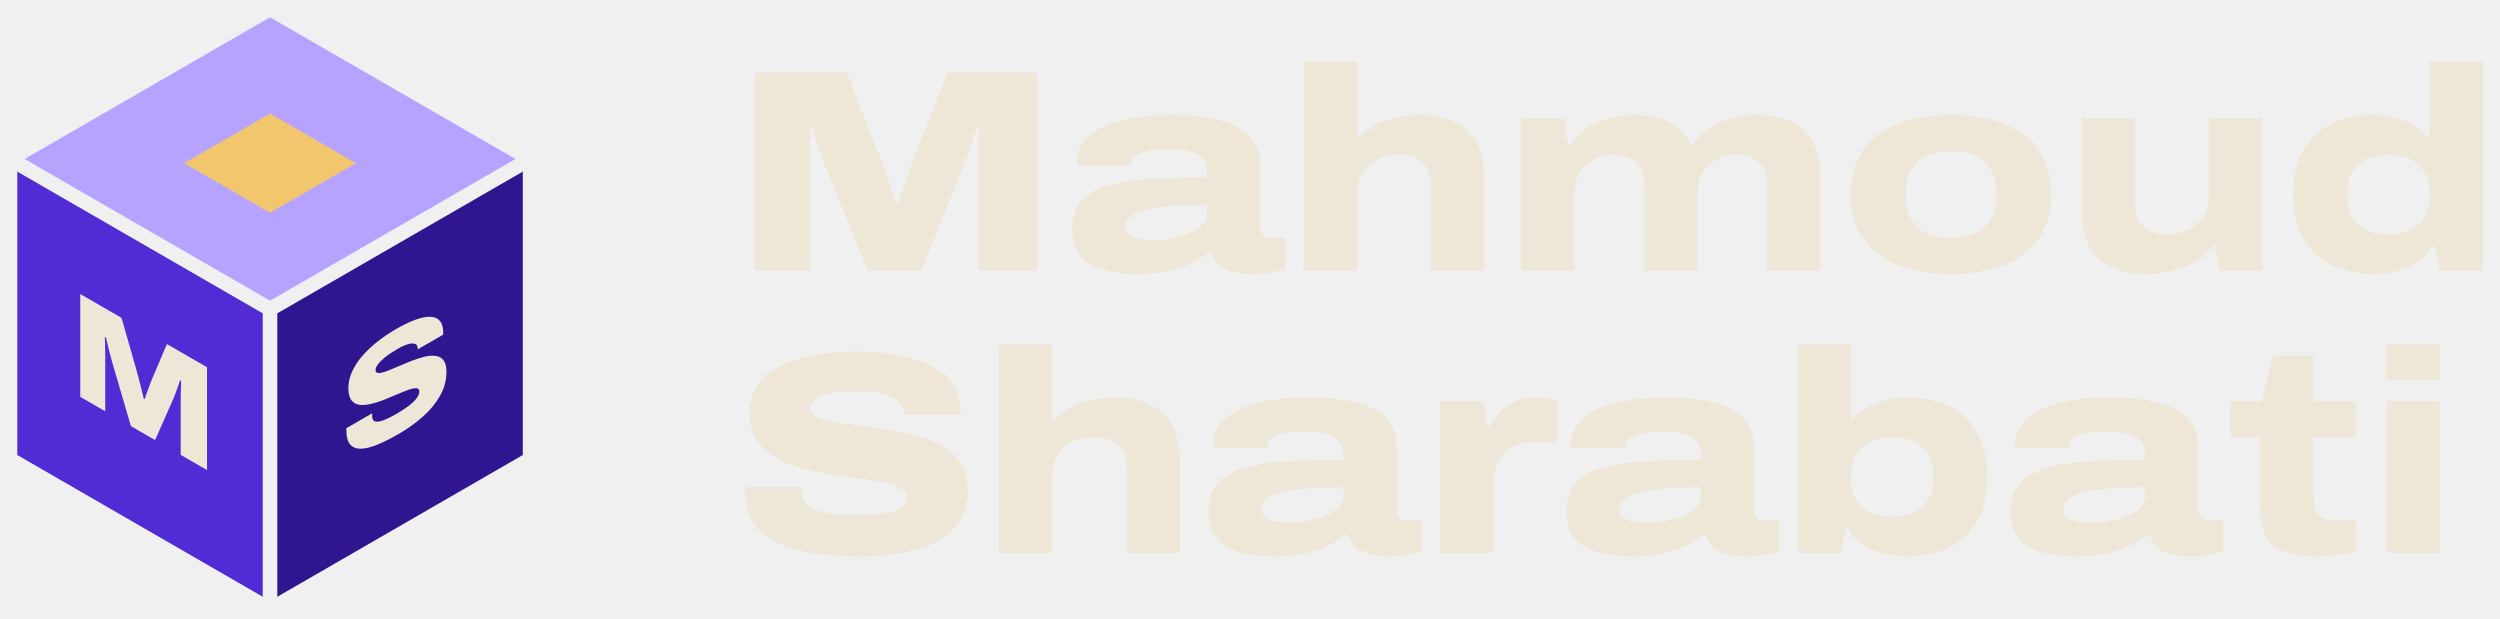
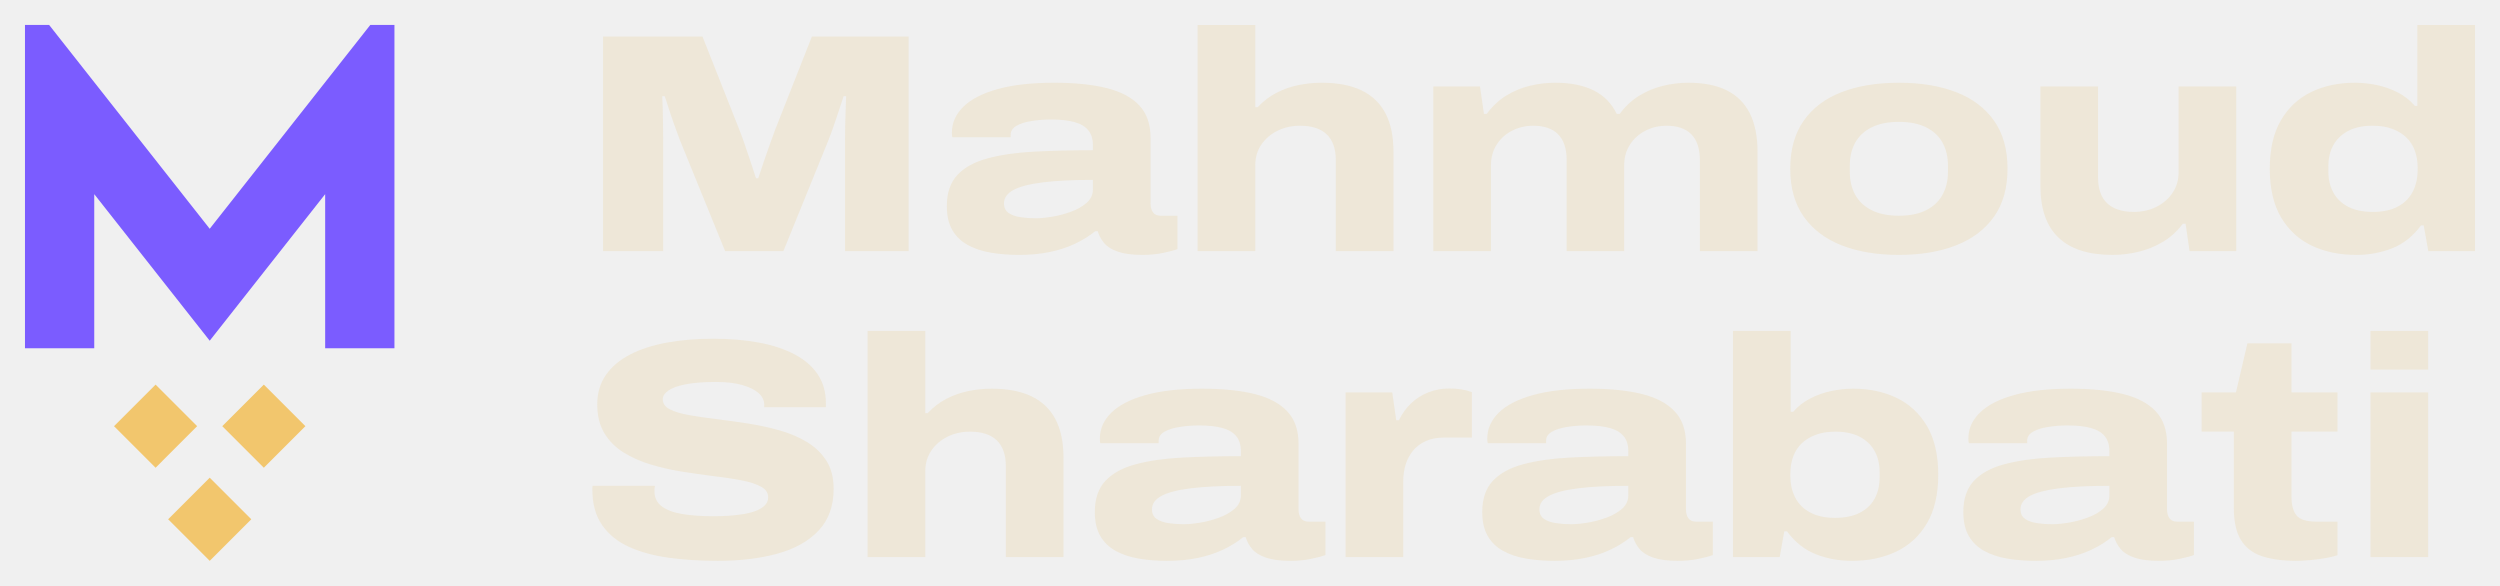
- <svg xmlns="http://www.w3.org/2000/svg" viewBox="-6 -93.903 867.595 214.552" role="img">
-   <g transform="translate(87.71 13.37) scale(1.0128)">
-     <mask id="ms">
-       <rect x="-110" y="-110" width="220" height="220" fill="#fff" />
-       <path d="M-86.603 -50.000L0 0L86.603 -50.000M0 0V100" fill="none" stroke="#000" stroke-width="5" />
-     </mask>
-     <g mask="url(#ms)">
-       <polygon points="0.000,-100.000 86.603,-50.000 0.000,0.000 -86.603,-50.000" fill="#b6a3ff" />
-       <polygon points="-86.603,-50.000 0.000,0.000 0.000,100.000 -86.603,50.000" fill="#512bd4" />
-       <polygon points="0.000,0.000 86.603,-50.000 86.603,50.000 0.000,100.000" fill="#2f1690" />
-       <polygon points="0.000,-67.000 29.445,-50.000 0.000,-33.000 -29.445,-50.000" fill="#f2c66d" />
-       <path transform="matrix(.866025 .5 0 1 -86.6025 -50)" d="M24.92 67.62V32.38H41.25L47.29 47.66Q47.67 48.62 48.16 50.05Q48.66 51.48 49.16 52.99Q49.66 54.49 50.03 55.66H50.39Q50.74 54.59 51.23 53.16Q51.72 51.74 52.24 50.26Q52.75 48.79 53.16 47.71L59.2 32.38H75.08V67.62H64.65V49.44Q64.65 48.34 64.67 47.01Q64.7 45.69 64.75 44.4Q64.8 43.11 64.82 42.18H64.41Q64.1 43.17 63.65 44.51Q63.2 45.85 62.75 47.16Q62.29 48.48 61.91 49.44L54.52 67.62H44.96L37.56 49.44Q37.04 48.08 36.55 46.7Q36.06 45.32 35.68 44.12Q35.31 42.93 35.05 42.18H34.64Q34.69 42.9 34.72 44.1Q34.75 45.29 34.77 46.67Q34.8 48.05 34.8 49.44V67.62Z" fill="#eee7d8" />
-       <path transform="matrix(.866025 -.5 0 1 0 0)" d="M50.76 68.23Q46.46 68.23 42.72 67.72Q38.99 67.2 36.18 65.92Q33.37 64.63 31.78 62.34Q30.2 60.04 30.2 56.51Q30.2 56.4 30.2 56.24Q30.2 56.07 30.25 55.91H40.47Q40.42 56.12 40.41 56.34Q40.4 56.57 40.4 56.81Q40.4 58.38 41.58 59.28Q42.77 60.18 44.94 60.54Q47.12 60.91 49.99 60.91Q51.2 60.91 52.46 60.83Q53.72 60.76 54.9 60.58Q56.07 60.39 57.01 60.04Q57.94 59.69 58.5 59.14Q59.06 58.58 59.06 57.8Q59.06 56.69 57.88 56.05Q56.7 55.41 54.69 55.02Q52.69 54.63 50.19 54.33Q47.7 54.03 45.03 53.61Q42.36 53.19 39.87 52.44Q37.37 51.7 35.37 50.47Q33.36 49.23 32.18 47.29Q31 45.35 31 42.55Q31 39.76 32.42 37.72Q33.84 35.69 36.39 34.37Q38.95 33.05 42.43 32.41Q45.91 31.77 50.02 31.77Q54.2 31.77 57.61 32.42Q61.01 33.06 63.46 34.37Q65.9 35.67 67.21 37.66Q68.53 39.64 68.53 42.31V43.01H58.41V42.6Q58.41 41.53 57.49 40.7Q56.56 39.87 54.8 39.37Q53.03 38.87 50.51 38.87Q47.48 38.87 45.54 39.25Q43.6 39.63 42.67 40.28Q41.75 40.94 41.75 41.71Q41.75 42.75 42.93 43.36Q44.1 43.97 46.11 44.32Q48.12 44.67 50.61 44.97Q53.1 45.28 55.78 45.7Q58.45 46.12 60.94 46.82Q63.43 47.52 65.44 48.74Q67.45 49.96 68.63 51.82Q69.8 53.68 69.8 56.4Q69.8 60.64 67.35 63.25Q64.89 65.86 60.59 67.05Q56.29 68.23 50.76 68.23Z" fill="#eee7d8" />
-     </g>
+ <svg xmlns="http://www.w3.org/2000/svg" viewBox="-8.00 -80.45 800.80 187.65" role="img">
+   <g transform="translate(0.00 -61.36) scale(0.9246)">
+     <polygon points="0.00,100.00 0.00,-12.00 8.37,-12.00 64.00,58.61 119.63,-12.00 128.00,-12.00 128.00,100.00 104.00,100.00 104.00,46.62 64.00,97.39 24.00,46.62 24.00,100.00" fill="#7b5cff" />
+     <polygon points="45.25,112.60 59.65,127.00 45.25,141.40 30.85,127.00" fill="#f2c66d" />
+     <polygon points="82.75,112.60 97.15,127.00 82.75,141.40 68.35,127.00" fill="#f2c66d" />
+     <polygon points="64.00,144.85 78.40,159.25 64.00,173.65 49.60,159.25" fill="#f2c66d" />
  </g>
-   <path transform="translate(247.51 0)" d="M8.45 0V-68.75H40.31L52.1 -38.94Q52.85 -37.07 53.81 -34.28Q54.77 -31.48 55.75 -28.55Q56.73 -25.61 57.46 -23.34H58.16Q58.84 -25.42 59.79 -28.21Q60.75 -30.99 61.76 -33.86Q62.77 -36.73 63.57 -38.85L75.36 -68.75H106.34V0H85.97V-35.48Q85.97 -37.61 86.02 -40.2Q86.07 -42.79 86.17 -45.3Q86.27 -47.82 86.32 -49.64H85.52Q84.91 -47.71 84.03 -45.09Q83.15 -42.47 82.27 -39.91Q81.38 -37.35 80.63 -35.48L66.22 0H47.57L33.11 -35.48Q32.1 -38.13 31.15 -40.82Q30.19 -43.52 29.46 -45.85Q28.72 -48.18 28.22 -49.64H27.42Q27.52 -48.22 27.57 -45.89Q27.62 -43.56 27.67 -40.87Q27.72 -38.18 27.72 -35.48V0ZM141.8 1.2Q136.88 1.2 132.64 0.48Q128.4 -0.25 125.24 -2Q122.08 -3.75 120.33 -6.77Q118.58 -9.8 118.58 -14.46Q118.58 -20.81 121.99 -24.44Q125.41 -28.06 131.7 -29.74Q138 -31.43 146.55 -31.88Q155.1 -32.33 165.37 -32.33V-33.94Q165.37 -36.96 163.85 -38.77Q162.34 -40.58 159.38 -41.37Q156.42 -42.17 151.96 -42.17Q148.76 -42.17 145.8 -41.7Q142.83 -41.24 140.93 -40.18Q139.03 -39.11 139.03 -37.26V-36.49H120.34Q120.24 -36.89 120.22 -37.21Q120.2 -37.53 120.2 -37.97Q120.2 -42.67 123.89 -46.28Q127.59 -49.89 134.89 -51.92Q142.19 -53.95 152.95 -53.95Q162.9 -53.95 169.8 -52.23Q176.69 -50.5 180.26 -46.65Q183.84 -42.81 183.84 -36.32V-15.25Q183.84 -13.51 184.62 -12.43Q185.4 -11.35 187.13 -11.35H192.45V-0.66Q191.01 -0.1 187.93 0.55Q184.85 1.2 181.32 1.2Q176.38 1.2 173.41 0.18Q170.44 -0.84 168.99 -2.57Q167.53 -4.31 166.91 -6.39H166.11Q163.26 -4.07 159.55 -2.33Q155.84 -0.59 151.4 0.3Q146.96 1.2 141.8 1.2ZM146.99 -10.53Q149.27 -10.53 152.35 -11.04Q155.43 -11.55 158.43 -12.66Q161.43 -13.76 163.4 -15.51Q165.37 -17.27 165.37 -19.8V-22.83Q155.53 -22.83 149.21 -22.02Q142.89 -21.22 139.89 -19.58Q136.89 -17.95 136.89 -15.3Q136.89 -13.26 138.36 -12.24Q139.84 -11.22 142.19 -10.88Q144.53 -10.53 146.99 -10.53ZM198.9 0V-72.45H217.38V-46.11H218.13Q220.88 -49.03 224.21 -50.74Q227.55 -52.45 231.24 -53.2Q234.93 -53.95 238.59 -53.95Q246.26 -53.95 251.37 -51.52Q256.48 -49.08 259.07 -44.17Q261.65 -39.25 261.65 -31.84V0H243.17V-29.28Q243.17 -31.97 242.41 -34.05Q241.65 -36.13 240.2 -37.47Q238.75 -38.82 236.63 -39.5Q234.5 -40.18 231.72 -40.18Q227.76 -40.18 224.5 -38.57Q221.25 -36.96 219.31 -34.11Q217.38 -31.27 217.38 -27.51V0ZM274.4 0V-52.75H289.36L290.63 -43.97H291.53Q294.22 -47.65 297.77 -49.83Q301.31 -52 305.36 -52.98Q309.41 -53.95 313.38 -53.95Q320.83 -53.95 325.79 -51.48Q330.74 -49 333.16 -43.97H334.11Q336.85 -47.65 340.42 -49.83Q343.99 -52 348.04 -52.98Q352.09 -53.95 356.1 -53.95Q363.48 -53.95 368.39 -51.52Q373.3 -49.08 375.78 -44.17Q378.26 -39.25 378.26 -31.84V0H359.79V-29.28Q359.79 -31.97 359.08 -34.05Q358.37 -36.13 357.02 -37.47Q355.67 -38.82 353.67 -39.5Q351.67 -40.18 349.14 -40.18Q345.43 -40.18 342.33 -38.57Q339.22 -36.96 337.39 -34.11Q335.55 -31.27 335.55 -27.51V0H317.12V-29.28Q317.12 -31.97 316.41 -34.05Q315.7 -36.13 314.35 -37.47Q313 -38.82 311 -39.5Q309 -40.18 306.42 -40.18Q302.71 -40.18 299.61 -38.57Q296.51 -36.96 294.69 -34.11Q292.88 -31.27 292.88 -27.51V0ZM423.54 1.2Q413 1.2 405.18 -1.87Q397.36 -4.95 393.05 -11.07Q388.74 -17.19 388.74 -26.4Q388.74 -35.65 393.05 -41.78Q397.36 -47.91 405.18 -50.93Q413 -53.95 423.54 -53.95Q434.07 -53.95 441.89 -50.93Q449.71 -47.91 454.03 -41.78Q458.34 -35.65 458.34 -26.4Q458.34 -17.19 454.03 -11.07Q449.71 -4.95 441.89 -1.87Q434.07 1.2 423.54 1.2ZM423.54 -11.35Q428.76 -11.35 432.27 -13.12Q435.77 -14.88 437.51 -18.05Q439.26 -21.22 439.26 -25.4V-27.4Q439.26 -31.62 437.51 -34.77Q435.77 -37.92 432.27 -39.66Q428.76 -41.41 423.54 -41.41Q418.32 -41.41 414.81 -39.66Q411.31 -37.92 409.56 -34.77Q407.82 -31.62 407.82 -27.4V-25.4Q407.82 -21.22 409.56 -18.05Q411.31 -14.88 414.81 -13.12Q418.32 -11.35 423.54 -11.35ZM491.93 1.2Q480.49 1.2 474.68 -4.33Q468.87 -9.85 468.87 -20.92V-52.75H487.34V-23.48Q487.34 -20.78 488.1 -18.71Q488.86 -16.63 490.31 -15.28Q491.76 -13.94 493.91 -13.26Q496.06 -12.57 498.79 -12.57Q502.76 -12.57 506.01 -14.18Q509.26 -15.79 511.2 -18.67Q513.14 -21.54 513.14 -25.24V-52.75H531.61V0H516.65L515.38 -8.78H514.48Q511.73 -5.1 508.04 -2.93Q504.34 -0.75 500.22 0.22Q496.09 1.2 491.93 1.2ZM570.05 1.2Q562.01 1.2 555.77 -1.77Q549.53 -4.75 545.93 -10.87Q542.34 -16.99 542.34 -26.35Q542.34 -35.81 545.91 -41.91Q549.48 -48.01 555.63 -50.98Q561.78 -53.95 569.63 -53.95Q573.13 -53.95 576.71 -53.19Q580.29 -52.43 583.45 -50.78Q586.6 -49.14 588.8 -46.54H589.61V-72.45H608.08V0H593.13L591.65 -8.25H590.8Q586.88 -2.99 581.5 -0.9Q576.12 1.2 570.05 1.2ZM575.39 -12.57Q580.16 -12.57 583.34 -14.27Q586.53 -15.96 588.12 -19Q589.71 -22.04 589.71 -26.01V-26.7Q589.71 -29.74 588.81 -32.2Q587.9 -34.67 586.08 -36.43Q584.26 -38.19 581.57 -39.18Q578.88 -40.18 575.3 -40.18Q570.63 -40.18 567.47 -38.52Q564.31 -36.85 562.71 -33.96Q561.11 -31.08 561.11 -27.21V-25.55Q561.11 -21.68 562.73 -18.74Q564.35 -15.8 567.51 -14.19Q570.67 -12.57 575.39 -12.57ZM45.16 99.2Q36.76 99.2 29.47 98.2Q22.18 97.19 16.7 94.69Q11.22 92.18 8.13 87.7Q5.03 83.22 5.03 76.32Q5.03 76.12 5.03 75.79Q5.03 75.47 5.13 75.16H25.08Q24.98 75.56 24.95 76Q24.93 76.44 24.93 76.92Q24.93 79.97 27.25 81.73Q29.57 83.49 33.81 84.2Q38.05 84.91 43.66 84.91Q46.02 84.91 48.48 84.77Q50.94 84.62 53.23 84.26Q55.52 83.9 57.35 83.21Q59.17 82.53 60.26 81.45Q61.35 80.37 61.35 78.85Q61.35 76.68 59.05 75.43Q56.75 74.18 52.84 73.42Q48.92 72.67 44.05 72.08Q39.19 71.48 33.98 70.66Q28.76 69.84 23.9 68.39Q19.03 66.94 15.11 64.53Q11.2 62.12 8.9 58.34Q6.6 54.55 6.6 49.09Q6.6 43.63 9.37 39.66Q12.13 35.69 17.12 33.11Q22.11 30.54 28.9 29.29Q35.7 28.05 43.71 28.05Q51.87 28.05 58.52 29.31Q65.16 30.57 69.93 33.12Q74.7 35.67 77.27 39.53Q79.83 43.4 79.83 48.61V49.99H60.09V49.18Q60.09 47.09 58.29 45.47Q56.48 43.85 53.04 42.88Q49.59 41.9 44.66 41.9Q38.77 41.9 34.97 42.64Q31.18 43.38 29.38 44.66Q27.58 45.93 27.58 47.45Q27.58 49.48 29.87 50.67Q32.17 51.85 36.09 52.53Q40 53.22 44.87 53.81Q49.73 54.4 54.95 55.22Q60.16 56.04 65.02 57.41Q69.89 58.79 73.81 61.16Q77.73 63.54 80.02 67.17Q82.32 70.8 82.32 76.11Q82.32 84.38 77.53 89.48Q72.74 94.57 64.35 96.89Q55.96 99.2 45.16 99.2ZM93.2 98V25.55H111.68V51.89H112.43Q115.18 48.97 118.51 47.26Q121.85 45.55 125.54 44.8Q129.23 44.05 132.89 44.05Q140.56 44.05 145.67 46.48Q150.78 48.92 153.37 53.83Q155.95 58.75 155.95 66.16V98H137.47V68.72Q137.47 66.03 136.71 63.95Q135.95 61.87 134.5 60.53Q133.05 59.18 130.93 58.5Q128.8 57.82 126.02 57.82Q122.06 57.82 118.8 59.43Q115.55 61.04 113.61 63.89Q111.68 66.73 111.68 70.49V98ZM189.2 99.2Q184.28 99.2 180.04 98.48Q175.8 97.75 172.64 96Q169.48 94.25 167.73 91.23Q165.98 88.2 165.98 83.54Q165.98 77.19 169.39 73.56Q172.81 69.94 179.1 68.26Q185.4 66.57 193.95 66.12Q202.5 65.67 212.77 65.67V64.06Q212.77 61.04 211.25 59.23Q209.74 57.42 206.78 56.63Q203.82 55.83 199.36 55.83Q196.16 55.83 193.2 56.3Q190.23 56.76 188.33 57.82Q186.43 58.89 186.43 60.74V61.51H167.74Q167.64 61.11 167.62 60.79Q167.6 60.47 167.6 60.03Q167.6 55.33 171.29 51.72Q174.99 48.11 182.29 46.08Q189.59 44.05 200.35 44.05Q210.3 44.05 217.2 45.77Q224.09 47.5 227.66 51.35Q231.24 55.19 231.24 61.68V82.75Q231.24 84.49 232.02 85.57Q232.8 86.65 234.53 86.65H239.85V97.34Q238.41 97.9 235.33 98.55Q232.25 99.2 228.72 99.2Q223.78 99.2 220.81 98.18Q217.84 97.16 216.39 95.43Q214.93 93.69 214.31 91.61H213.51Q210.66 93.93 206.95 95.67Q203.24 97.41 198.8 98.3Q194.36 99.2 189.2 99.2ZM194.39 87.47Q196.67 87.47 199.75 86.96Q202.83 86.45 205.83 85.34Q208.83 84.24 210.8 82.49Q212.77 80.73 212.77 78.2V75.17Q202.93 75.17 196.61 75.98Q190.29 76.78 187.29 78.42Q184.29 80.05 184.29 82.7Q184.29 84.74 185.76 85.76Q187.24 86.78 189.59 87.12Q191.93 87.47 194.39 87.47ZM246.3 98V45.25H261.26L262.53 54.17H263.39Q264.92 50.98 267.35 48.69Q269.77 46.4 272.9 45.2Q276.02 43.99 279.53 43.99Q281.55 43.99 283.35 44.27Q285.16 44.55 286.77 45.15V59.7H278.03Q274.51 59.7 272.01 60.83Q269.5 61.97 267.91 63.91Q266.32 65.86 265.55 68.34Q264.78 70.82 264.78 73.61V98ZM313.3 99.2Q308.38 99.2 304.14 98.48Q299.9 97.75 296.74 96Q293.58 94.25 291.83 91.23Q290.08 88.2 290.08 83.54Q290.08 77.19 293.49 73.56Q296.91 69.94 303.2 68.26Q309.5 66.57 318.05 66.12Q326.6 65.67 336.87 65.67V64.06Q336.87 61.04 335.35 59.23Q333.84 57.42 330.88 56.63Q327.92 55.83 323.46 55.83Q320.26 55.83 317.3 56.3Q314.33 56.76 312.43 57.82Q310.53 58.89 310.53 60.74V61.51H291.84Q291.74 61.11 291.72 60.79Q291.7 60.47 291.7 60.03Q291.7 55.33 295.39 51.72Q299.09 48.11 306.39 46.08Q313.69 44.05 324.45 44.05Q334.4 44.05 341.3 45.77Q348.19 47.5 351.76 51.35Q355.34 55.19 355.34 61.68V82.75Q355.34 84.49 356.12 85.57Q356.9 86.65 358.63 86.65H363.95V97.34Q362.51 97.9 359.43 98.55Q356.35 99.2 352.82 99.2Q347.88 99.2 344.91 98.18Q341.94 97.16 340.49 95.43Q339.03 93.69 338.41 91.61H337.61Q334.76 93.93 331.05 95.67Q327.34 97.41 322.9 98.3Q318.46 99.2 313.3 99.2ZM318.49 87.47Q320.77 87.47 323.85 86.96Q326.93 86.45 329.93 85.34Q332.93 84.24 334.9 82.49Q336.87 80.73 336.87 78.2V75.17Q327.03 75.17 320.71 75.98Q314.39 76.78 311.39 78.42Q308.39 80.05 308.39 82.7Q308.39 84.74 309.86 85.76Q311.34 86.78 313.69 87.12Q316.03 87.47 318.49 87.47ZM408.44 99.2Q402.37 99.2 396.99 97.1Q391.6 95.01 387.69 89.75H386.83L385.36 98H370.4V25.55H388.88V51.46H389.68Q391.94 48.86 395.09 47.22Q398.25 45.57 401.83 44.81Q405.41 44.05 408.85 44.05Q416.71 44.05 422.86 47.02Q429 49.99 432.58 56.09Q436.15 62.19 436.15 71.65Q436.15 81.01 432.55 87.13Q428.96 93.25 422.72 96.23Q416.48 99.2 408.44 99.2ZM403.09 85.43Q407.81 85.43 411 83.81Q414.18 82.2 415.78 79.26Q417.37 76.32 417.37 72.45V70.79Q417.37 66.92 415.78 64.04Q414.18 61.15 411.04 59.48Q407.9 57.82 403.18 57.82Q399.61 57.82 396.92 58.82Q394.23 59.81 392.41 61.57Q390.59 63.33 389.68 65.8Q388.78 68.26 388.78 71.3V71.99Q388.78 75.96 390.37 79Q391.96 82.04 395.17 83.73Q398.37 85.43 403.09 85.43ZM467.4 99.2Q462.48 99.2 458.24 98.48Q454 97.75 450.84 96Q447.68 94.25 445.93 91.23Q444.18 88.2 444.18 83.54Q444.18 77.19 447.59 73.56Q451.01 69.94 457.3 68.26Q463.6 66.57 472.15 66.12Q480.7 65.67 490.97 65.67V64.06Q490.97 61.04 489.45 59.23Q487.94 57.42 484.98 56.63Q482.02 55.83 477.56 55.83Q474.36 55.83 471.4 56.3Q468.43 56.76 466.53 57.82Q464.63 58.89 464.63 60.74V61.51H445.94Q445.84 61.11 445.82 60.79Q445.8 60.47 445.8 60.03Q445.8 55.33 449.49 51.72Q453.19 48.11 460.49 46.08Q467.79 44.05 478.55 44.05Q488.5 44.05 495.4 45.77Q502.29 47.5 505.86 51.35Q509.44 55.19 509.44 61.68V82.75Q509.44 84.49 510.22 85.57Q511 86.65 512.73 86.65H518.05V97.34Q516.61 97.9 513.53 98.55Q510.45 99.2 506.92 99.2Q501.98 99.2 499.01 98.18Q496.04 97.16 494.59 95.43Q493.13 93.69 492.51 91.61H491.71Q488.86 93.93 485.15 95.67Q481.44 97.41 477 98.3Q472.56 99.2 467.4 99.2ZM472.59 87.47Q474.87 87.47 477.95 86.96Q481.03 86.45 484.03 85.34Q487.03 84.24 489 82.49Q490.97 80.73 490.97 78.2V75.17Q481.13 75.17 474.81 75.98Q468.49 76.78 465.49 78.42Q462.49 80.05 462.49 82.7Q462.49 84.74 463.96 85.76Q465.44 86.78 467.79 87.12Q470.13 87.47 472.59 87.47ZM550.88 99.2Q544.32 99.2 539.85 97.71Q535.38 96.22 533.11 92.52Q530.83 88.83 530.83 82.22V57.79H520.52V45.25H531.51L535.18 29.52H549.31V45.25H564.04V57.79H549.31V78.83Q549.31 82.63 550.9 84.64Q552.5 86.65 557.47 86.65H564.04V97.39Q562.64 97.89 560.19 98.32Q557.75 98.75 555.22 98.97Q552.69 99.2 550.88 99.2ZM574.6 37.95V25.55H593.08V37.95ZM574.6 98V45.25H593.08V98Z" fill="#eee7d8" />
+   <path transform="translate(176.71 0)" d="M8.45 0V-68.75H40.31L52.1 -38.94Q52.85 -37.07 53.81 -34.28Q54.77 -31.48 55.75 -28.55Q56.73 -25.61 57.46 -23.34H58.16Q58.84 -25.42 59.79 -28.21Q60.75 -30.99 61.76 -33.86Q62.77 -36.73 63.57 -38.85L75.36 -68.75H106.34V0H85.97V-35.48Q85.97 -37.61 86.02 -40.2Q86.07 -42.79 86.17 -45.3Q86.27 -47.82 86.32 -49.64H85.52Q84.91 -47.71 84.03 -45.09Q83.15 -42.47 82.27 -39.91Q81.38 -37.35 80.63 -35.48L66.22 0H47.57L33.11 -35.48Q32.1 -38.13 31.15 -40.82Q30.19 -43.52 29.46 -45.85Q28.72 -48.18 28.22 -49.64H27.42Q27.52 -48.22 27.57 -45.89Q27.62 -43.56 27.67 -40.87Q27.72 -38.18 27.72 -35.48V0ZM141.8 1.2Q136.88 1.2 132.64 0.48Q128.4 -0.25 125.24 -2Q122.08 -3.75 120.33 -6.77Q118.58 -9.8 118.58 -14.46Q118.58 -20.81 121.99 -24.44Q125.41 -28.06 131.7 -29.74Q138 -31.43 146.55 -31.88Q155.1 -32.33 165.37 -32.33V-33.94Q165.37 -36.96 163.85 -38.77Q162.34 -40.58 159.38 -41.37Q156.42 -42.17 151.96 -42.17Q148.76 -42.17 145.8 -41.7Q142.83 -41.24 140.93 -40.18Q139.03 -39.11 139.03 -37.26V-36.49H120.34Q120.24 -36.89 120.22 -37.21Q120.2 -37.53 120.2 -37.97Q120.2 -42.67 123.89 -46.28Q127.59 -49.89 134.89 -51.92Q142.19 -53.95 152.95 -53.95Q162.9 -53.95 169.8 -52.23Q176.69 -50.5 180.26 -46.65Q183.84 -42.81 183.84 -36.32V-15.25Q183.84 -13.51 184.62 -12.43Q185.4 -11.35 187.13 -11.35H192.45V-0.66Q191.01 -0.1 187.93 0.55Q184.85 1.2 181.32 1.2Q176.38 1.2 173.41 0.18Q170.44 -0.84 168.99 -2.57Q167.53 -4.31 166.91 -6.39H166.11Q163.26 -4.07 159.55 -2.33Q155.84 -0.59 151.4 0.3Q146.96 1.2 141.8 1.2ZM146.99 -10.53Q149.27 -10.53 152.35 -11.04Q155.43 -11.55 158.43 -12.66Q161.43 -13.76 163.4 -15.51Q165.37 -17.27 165.37 -19.8V-22.83Q155.53 -22.83 149.21 -22.02Q142.89 -21.22 139.89 -19.58Q136.89 -17.95 136.89 -15.3Q136.89 -13.26 138.36 -12.24Q139.84 -11.22 142.19 -10.88Q144.53 -10.53 146.99 -10.53ZM198.9 0V-72.45H217.38V-46.11H218.13Q220.88 -49.03 224.21 -50.74Q227.55 -52.45 231.24 -53.2Q234.93 -53.95 238.59 -53.95Q246.26 -53.95 251.37 -51.52Q256.48 -49.08 259.07 -44.17Q261.65 -39.25 261.65 -31.84V0H243.17V-29.28Q243.17 -31.97 242.41 -34.05Q241.65 -36.13 240.2 -37.47Q238.75 -38.82 236.63 -39.5Q234.5 -40.18 231.72 -40.18Q227.76 -40.18 224.5 -38.57Q221.25 -36.96 219.31 -34.11Q217.38 -31.27 217.38 -27.51V0ZM274.4 0V-52.75H289.36L290.63 -43.97H291.53Q294.22 -47.65 297.77 -49.83Q301.31 -52 305.36 -52.98Q309.41 -53.95 313.38 -53.95Q320.83 -53.95 325.79 -51.48Q330.74 -49 333.16 -43.97H334.11Q336.85 -47.65 340.42 -49.83Q343.99 -52 348.04 -52.98Q352.09 -53.95 356.1 -53.95Q363.48 -53.95 368.39 -51.52Q373.3 -49.08 375.78 -44.17Q378.26 -39.25 378.26 -31.84V0H359.79V-29.28Q359.79 -31.97 359.08 -34.05Q358.37 -36.13 357.02 -37.47Q355.67 -38.82 353.67 -39.5Q351.67 -40.18 349.14 -40.18Q345.43 -40.18 342.33 -38.57Q339.22 -36.96 337.39 -34.11Q335.55 -31.27 335.55 -27.51V0H317.12V-29.28Q317.12 -31.97 316.41 -34.05Q315.7 -36.13 314.35 -37.47Q313 -38.82 311 -39.5Q309 -40.18 306.42 -40.18Q302.71 -40.18 299.61 -38.57Q296.51 -36.96 294.69 -34.11Q292.88 -31.27 292.88 -27.51V0ZM423.54 1.2Q413 1.2 405.18 -1.87Q397.36 -4.95 393.05 -11.07Q388.74 -17.19 388.74 -26.4Q388.74 -35.65 393.05 -41.78Q397.36 -47.91 405.18 -50.93Q413 -53.95 423.54 -53.95Q434.07 -53.95 441.89 -50.93Q449.71 -47.91 454.03 -41.78Q458.34 -35.65 458.34 -26.4Q458.34 -17.19 454.03 -11.07Q449.71 -4.95 441.89 -1.87Q434.07 1.2 423.54 1.2ZM423.54 -11.35Q428.76 -11.35 432.27 -13.12Q435.77 -14.88 437.51 -18.05Q439.26 -21.22 439.26 -25.4V-27.4Q439.26 -31.62 437.51 -34.77Q435.77 -37.92 432.27 -39.66Q428.76 -41.41 423.54 -41.41Q418.32 -41.41 414.81 -39.66Q411.31 -37.92 409.56 -34.77Q407.82 -31.62 407.82 -27.4V-25.4Q407.82 -21.22 409.56 -18.05Q411.31 -14.88 414.81 -13.12Q418.32 -11.35 423.54 -11.35ZM491.93 1.2Q480.49 1.2 474.68 -4.33Q468.87 -9.85 468.87 -20.92V-52.75H487.34V-23.48Q487.34 -20.78 488.1 -18.71Q488.86 -16.63 490.31 -15.28Q491.76 -13.94 493.91 -13.26Q496.06 -12.57 498.79 -12.57Q502.76 -12.57 506.01 -14.18Q509.26 -15.79 511.2 -18.67Q513.14 -21.54 513.14 -25.24V-52.75H531.61V0H516.65L515.38 -8.78H514.48Q511.73 -5.1 508.04 -2.93Q504.34 -0.75 500.22 0.22Q496.09 1.2 491.93 1.2ZM570.05 1.2Q562.01 1.2 555.77 -1.77Q549.53 -4.75 545.93 -10.87Q542.34 -16.99 542.34 -26.35Q542.34 -35.81 545.91 -41.91Q549.48 -48.01 555.63 -50.98Q561.78 -53.95 569.63 -53.95Q573.13 -53.95 576.71 -53.19Q580.29 -52.43 583.45 -50.78Q586.6 -49.14 588.8 -46.54H589.61V-72.45H608.08V0H593.13L591.65 -8.25H590.8Q586.88 -2.99 581.5 -0.9Q576.12 1.2 570.05 1.2ZM575.39 -12.57Q580.16 -12.57 583.34 -14.27Q586.53 -15.96 588.12 -19Q589.71 -22.04 589.71 -26.01V-26.7Q589.71 -29.74 588.81 -32.2Q587.9 -34.67 586.08 -36.43Q584.26 -38.19 581.57 -39.18Q578.88 -40.18 575.3 -40.18Q570.63 -40.18 567.47 -38.52Q564.31 -36.85 562.71 -33.96Q561.11 -31.08 561.11 -27.21V-25.55Q561.11 -21.68 562.73 -18.74Q564.35 -15.8 567.51 -14.19Q570.67 -12.57 575.39 -12.57ZM45.16 99.2Q36.76 99.2 29.47 98.2Q22.18 97.19 16.7 94.69Q11.22 92.18 8.13 87.7Q5.03 83.22 5.03 76.32Q5.03 76.12 5.03 75.79Q5.03 75.47 5.13 75.16H25.08Q24.98 75.56 24.95 76Q24.93 76.44 24.93 76.92Q24.93 79.97 27.25 81.73Q29.57 83.49 33.81 84.2Q38.05 84.91 43.66 84.91Q46.02 84.91 48.48 84.77Q50.94 84.62 53.23 84.26Q55.52 83.9 57.35 83.21Q59.17 82.53 60.26 81.45Q61.35 80.37 61.35 78.85Q61.35 76.68 59.05 75.43Q56.75 74.18 52.84 73.42Q48.92 72.67 44.05 72.08Q39.19 71.48 33.98 70.66Q28.76 69.84 23.9 68.39Q19.03 66.94 15.11 64.53Q11.2 62.12 8.9 58.34Q6.6 54.55 6.6 49.09Q6.6 43.63 9.37 39.66Q12.13 35.69 17.12 33.11Q22.11 30.54 28.9 29.29Q35.7 28.05 43.71 28.05Q51.87 28.05 58.52 29.31Q65.16 30.57 69.93 33.12Q74.7 35.67 77.27 39.53Q79.83 43.4 79.83 48.61V49.99H60.09V49.18Q60.09 47.09 58.29 45.47Q56.48 43.85 53.04 42.88Q49.59 41.9 44.66 41.9Q38.77 41.9 34.97 42.64Q31.18 43.38 29.38 44.66Q27.58 45.93 27.58 47.45Q27.58 49.48 29.87 50.67Q32.17 51.85 36.09 52.53Q40 53.22 44.87 53.81Q49.73 54.4 54.95 55.22Q60.16 56.04 65.02 57.41Q69.89 58.79 73.81 61.16Q77.73 63.54 80.02 67.17Q82.32 70.8 82.32 76.11Q82.32 84.38 77.53 89.48Q72.74 94.57 64.35 96.89Q55.96 99.2 45.16 99.2ZM93.2 98V25.55H111.68V51.89H112.43Q115.18 48.97 118.51 47.26Q121.85 45.55 125.54 44.8Q129.23 44.05 132.89 44.05Q140.56 44.05 145.67 46.48Q150.78 48.92 153.37 53.83Q155.95 58.75 155.95 66.16V98H137.47V68.72Q137.47 66.03 136.71 63.95Q135.95 61.87 134.5 60.53Q133.05 59.18 130.93 58.5Q128.8 57.82 126.02 57.82Q122.06 57.82 118.8 59.43Q115.55 61.04 113.61 63.89Q111.68 66.73 111.68 70.49V98ZM189.2 99.2Q184.28 99.2 180.04 98.48Q175.8 97.75 172.64 96Q169.48 94.25 167.73 91.23Q165.98 88.2 165.98 83.54Q165.98 77.19 169.39 73.56Q172.81 69.94 179.1 68.26Q185.4 66.57 193.95 66.12Q202.5 65.67 212.77 65.67V64.06Q212.77 61.04 211.25 59.23Q209.74 57.42 206.78 56.63Q203.82 55.83 199.36 55.83Q196.16 55.83 193.2 56.3Q190.23 56.76 188.33 57.82Q186.43 58.89 186.43 60.74V61.51H167.74Q167.64 61.11 167.62 60.79Q167.6 60.47 167.6 60.03Q167.6 55.33 171.29 51.72Q174.99 48.11 182.29 46.08Q189.59 44.05 200.35 44.05Q210.3 44.05 217.2 45.77Q224.09 47.5 227.66 51.35Q231.24 55.19 231.24 61.68V82.75Q231.24 84.49 232.02 85.57Q232.8 86.65 234.53 86.65H239.85V97.34Q238.41 97.9 235.33 98.55Q232.25 99.2 228.72 99.2Q223.78 99.2 220.81 98.18Q217.84 97.16 216.39 95.43Q214.93 93.69 214.31 91.61H213.51Q210.66 93.93 206.95 95.67Q203.24 97.41 198.8 98.3Q194.36 99.2 189.2 99.2ZM194.39 87.47Q196.67 87.47 199.75 86.96Q202.83 86.45 205.83 85.34Q208.83 84.24 210.8 82.49Q212.77 80.73 212.77 78.2V75.17Q202.93 75.17 196.61 75.98Q190.29 76.78 187.29 78.42Q184.29 80.05 184.29 82.7Q184.29 84.74 185.76 85.76Q187.24 86.78 189.59 87.12Q191.93 87.47 194.39 87.47ZM246.3 98V45.25H261.26L262.53 54.17H263.39Q264.92 50.98 267.35 48.69Q269.77 46.4 272.9 45.2Q276.02 43.99 279.53 43.99Q281.55 43.99 283.35 44.27Q285.16 44.55 286.77 45.15V59.7H278.03Q274.51 59.7 272.01 60.83Q269.5 61.97 267.91 63.91Q266.32 65.86 265.55 68.34Q264.78 70.82 264.78 73.61V98ZM313.3 99.2Q308.38 99.2 304.14 98.48Q299.9 97.75 296.74 96Q293.58 94.25 291.83 91.23Q290.08 88.2 290.08 83.54Q290.08 77.19 293.49 73.56Q296.91 69.94 303.2 68.26Q309.5 66.57 318.05 66.12Q326.6 65.67 336.87 65.67V64.06Q336.87 61.04 335.35 59.23Q333.84 57.42 330.88 56.63Q327.92 55.83 323.46 55.83Q320.26 55.83 317.3 56.3Q314.33 56.76 312.43 57.82Q310.53 58.89 310.53 60.74V61.51H291.84Q291.74 61.11 291.72 60.79Q291.7 60.47 291.7 60.03Q291.7 55.33 295.39 51.72Q299.09 48.11 306.39 46.08Q313.69 44.05 324.45 44.05Q334.4 44.05 341.3 45.77Q348.19 47.5 351.76 51.35Q355.34 55.19 355.34 61.68V82.75Q355.34 84.49 356.12 85.57Q356.9 86.65 358.63 86.65H363.95V97.34Q362.51 97.9 359.43 98.55Q356.35 99.2 352.82 99.2Q347.88 99.2 344.91 98.18Q341.94 97.16 340.49 95.43Q339.03 93.69 338.41 91.61H337.61Q334.76 93.93 331.05 95.67Q327.34 97.41 322.9 98.3Q318.46 99.2 313.3 99.2ZM318.49 87.47Q320.77 87.47 323.85 86.96Q326.93 86.45 329.93 85.34Q332.93 84.24 334.9 82.49Q336.87 80.73 336.87 78.2V75.17Q327.03 75.17 320.71 75.98Q314.39 76.78 311.39 78.42Q308.39 80.05 308.39 82.7Q308.39 84.74 309.86 85.76Q311.34 86.78 313.69 87.12Q316.03 87.47 318.49 87.47ZM408.44 99.2Q402.37 99.2 396.99 97.1Q391.6 95.01 387.69 89.75H386.83L385.36 98H370.4V25.55H388.88V51.46H389.68Q391.94 48.86 395.09 47.22Q398.25 45.57 401.83 44.81Q405.41 44.05 408.85 44.05Q416.71 44.05 422.86 47.02Q429 49.99 432.58 56.09Q436.15 62.19 436.15 71.65Q436.15 81.01 432.55 87.13Q428.96 93.25 422.72 96.23Q416.48 99.2 408.44 99.2ZM403.09 85.43Q407.81 85.43 411 83.81Q414.18 82.2 415.78 79.26Q417.37 76.32 417.37 72.45V70.79Q417.37 66.92 415.78 64.04Q414.18 61.15 411.04 59.48Q407.9 57.82 403.18 57.82Q399.61 57.82 396.92 58.82Q394.23 59.81 392.41 61.57Q390.59 63.33 389.68 65.8Q388.78 68.26 388.78 71.3V71.99Q388.78 75.96 390.37 79Q391.96 82.04 395.17 83.73Q398.37 85.43 403.09 85.43ZM467.4 99.2Q462.48 99.2 458.24 98.48Q454 97.75 450.84 96Q447.68 94.25 445.93 91.23Q444.18 88.2 444.18 83.54Q444.18 77.19 447.59 73.56Q451.01 69.94 457.3 68.26Q463.6 66.57 472.15 66.12Q480.7 65.67 490.97 65.67V64.06Q490.97 61.04 489.45 59.23Q487.94 57.42 484.98 56.63Q482.02 55.83 477.56 55.83Q474.36 55.83 471.4 56.3Q468.43 56.76 466.53 57.82Q464.63 58.89 464.63 60.74V61.51H445.94Q445.84 61.11 445.82 60.79Q445.8 60.47 445.8 60.03Q445.8 55.33 449.49 51.72Q453.19 48.11 460.49 46.08Q467.79 44.05 478.55 44.05Q488.5 44.05 495.4 45.77Q502.29 47.5 505.86 51.35Q509.44 55.19 509.44 61.68V82.75Q509.44 84.49 510.22 85.57Q511 86.65 512.73 86.65H518.05V97.34Q516.61 97.9 513.53 98.55Q510.45 99.2 506.92 99.2Q501.98 99.2 499.01 98.18Q496.04 97.16 494.59 95.43Q493.13 93.69 492.51 91.61H491.71Q488.86 93.93 485.15 95.67Q481.44 97.41 477 98.3Q472.56 99.2 467.4 99.2ZM472.59 87.47Q474.87 87.47 477.95 86.96Q481.03 86.45 484.03 85.34Q487.03 84.24 489 82.49Q490.97 80.73 490.97 78.2V75.17Q481.13 75.17 474.81 75.98Q468.49 76.78 465.49 78.42Q462.49 80.05 462.49 82.7Q462.49 84.74 463.96 85.76Q465.44 86.78 467.79 87.12Q470.13 87.47 472.59 87.47ZM550.88 99.2Q544.32 99.2 539.85 97.71Q535.38 96.22 533.11 92.52Q530.83 88.83 530.83 82.22V57.79H520.52V45.25H531.51L535.18 29.52H549.31V45.25H564.04V57.79H549.31V78.83Q549.31 82.63 550.9 84.64Q552.5 86.65 557.47 86.65H564.04V97.39Q562.64 97.89 560.19 98.32Q557.75 98.75 555.22 98.97Q552.69 99.2 550.88 99.2ZM574.6 37.95V25.55H593.08V37.95ZM574.6 98V45.25H593.08V98Z" fill="#eee7d8" />
</svg>
